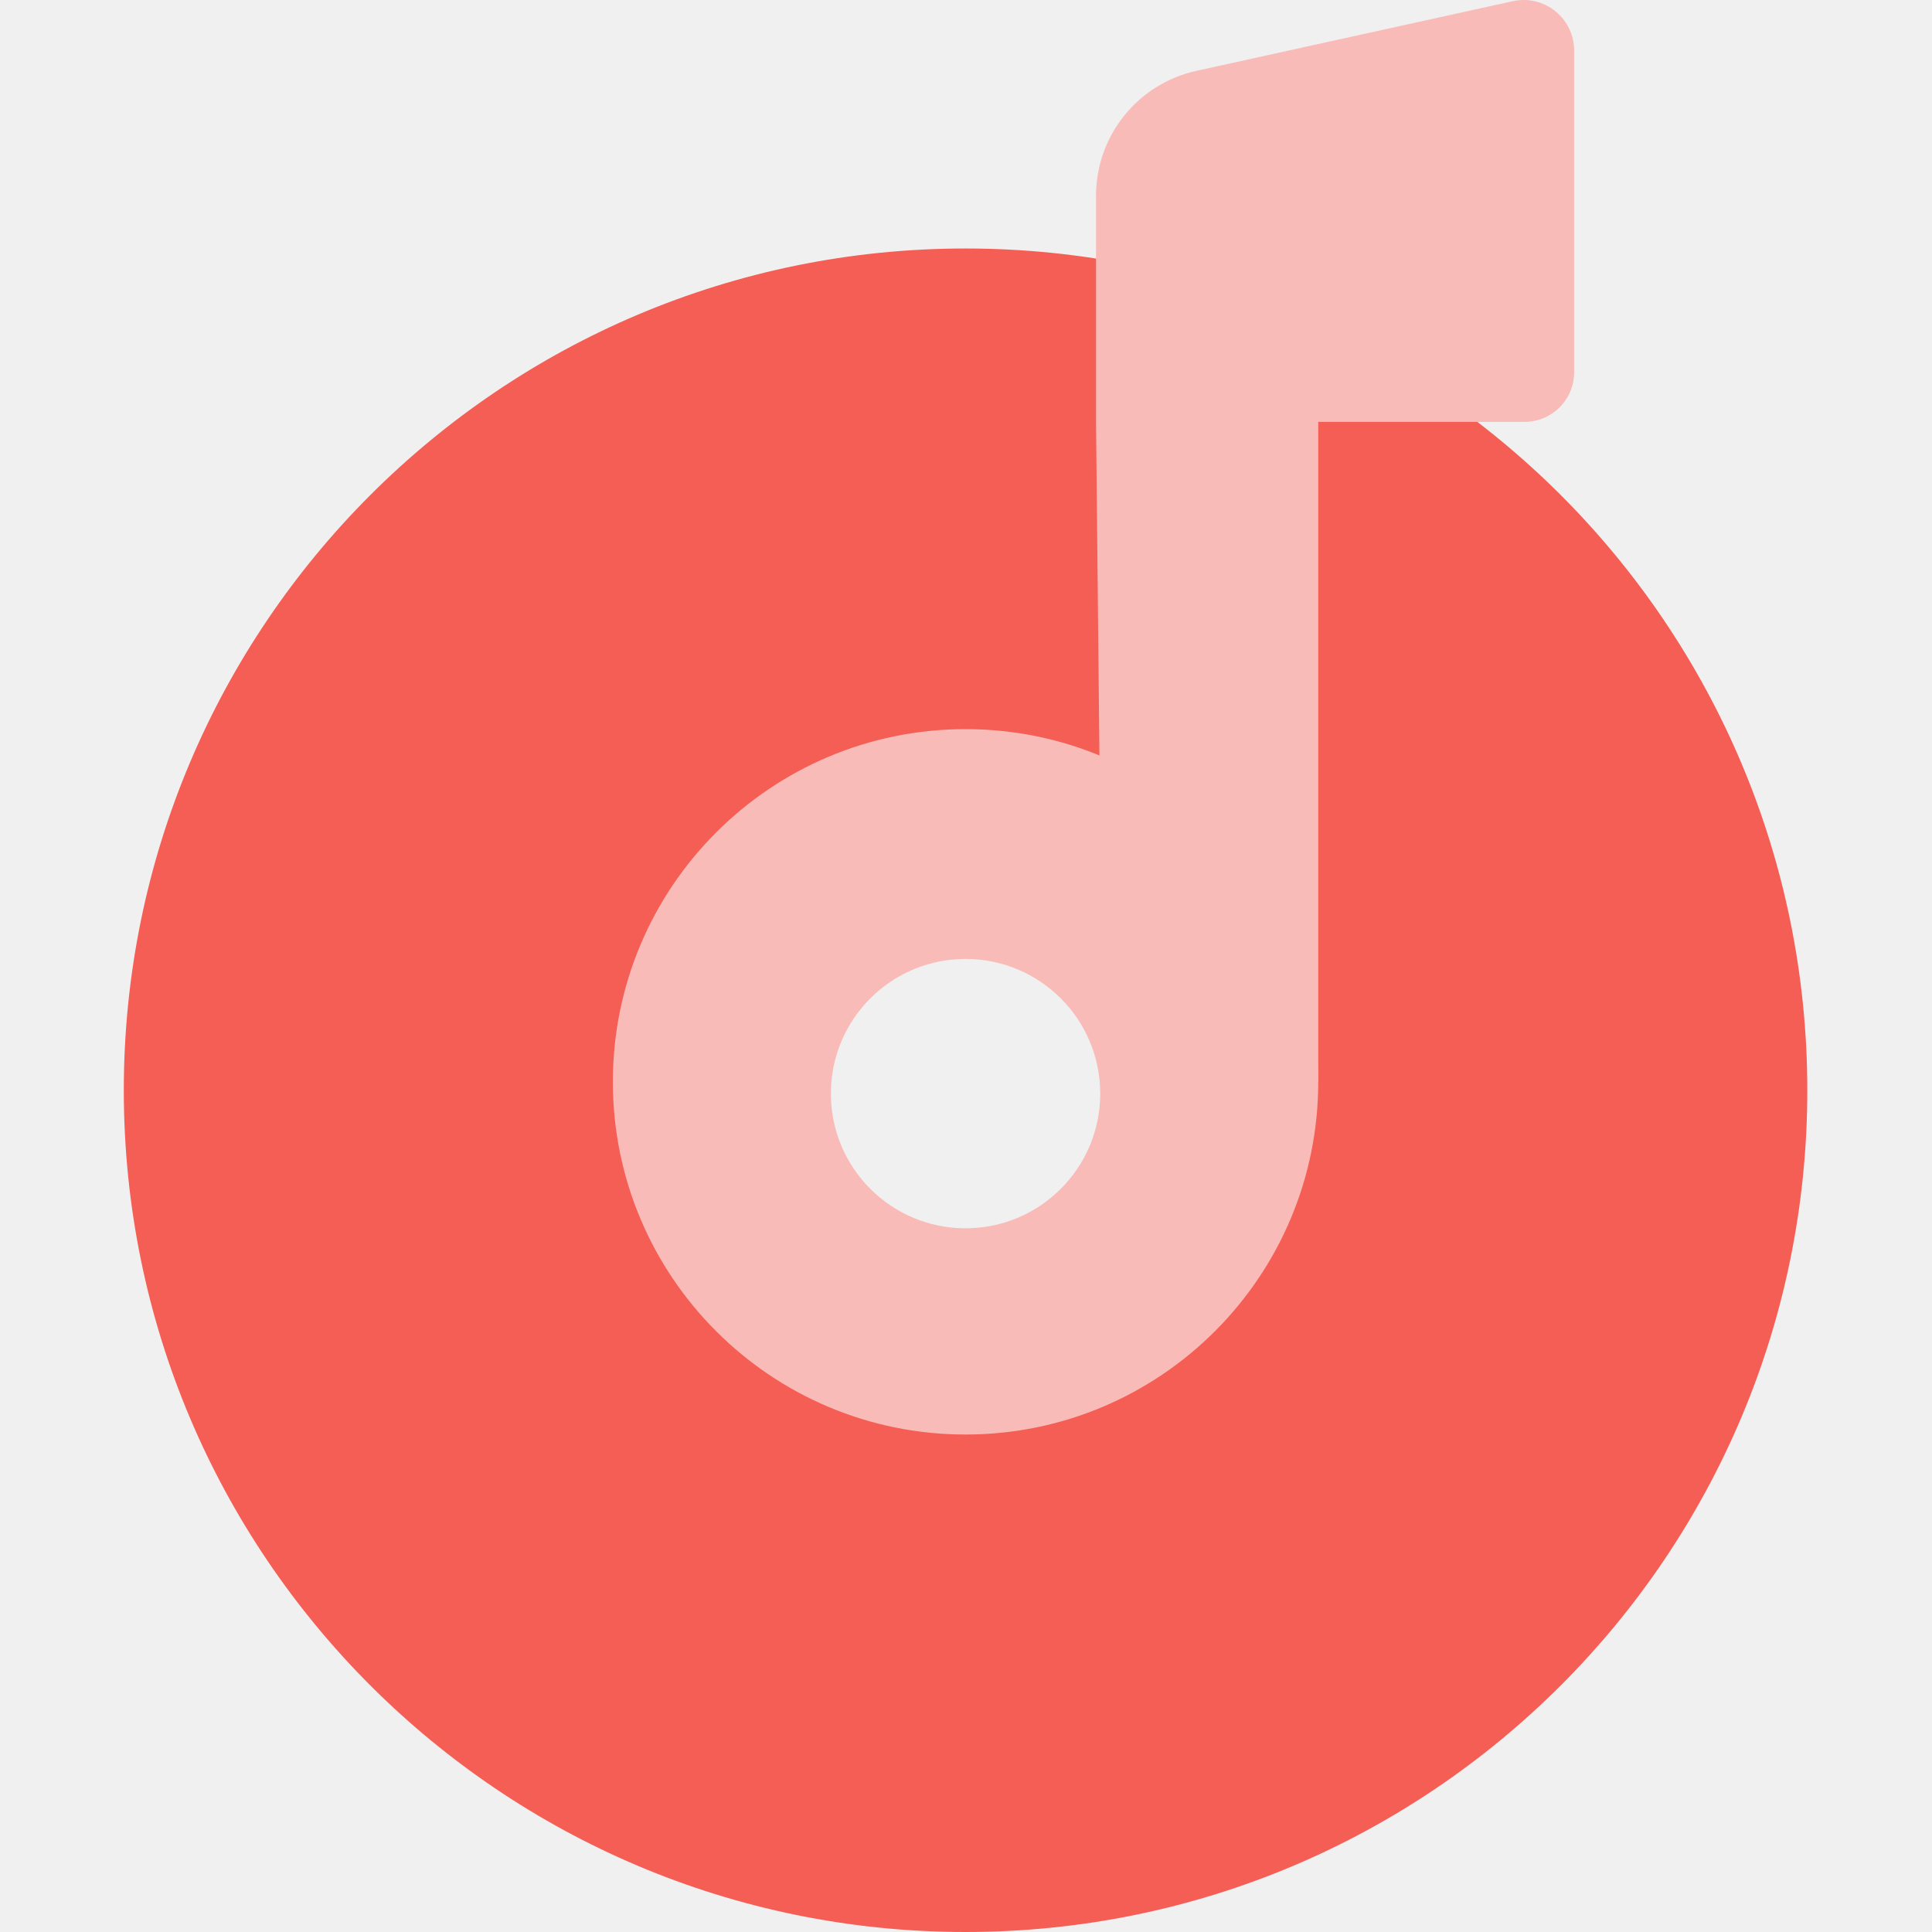
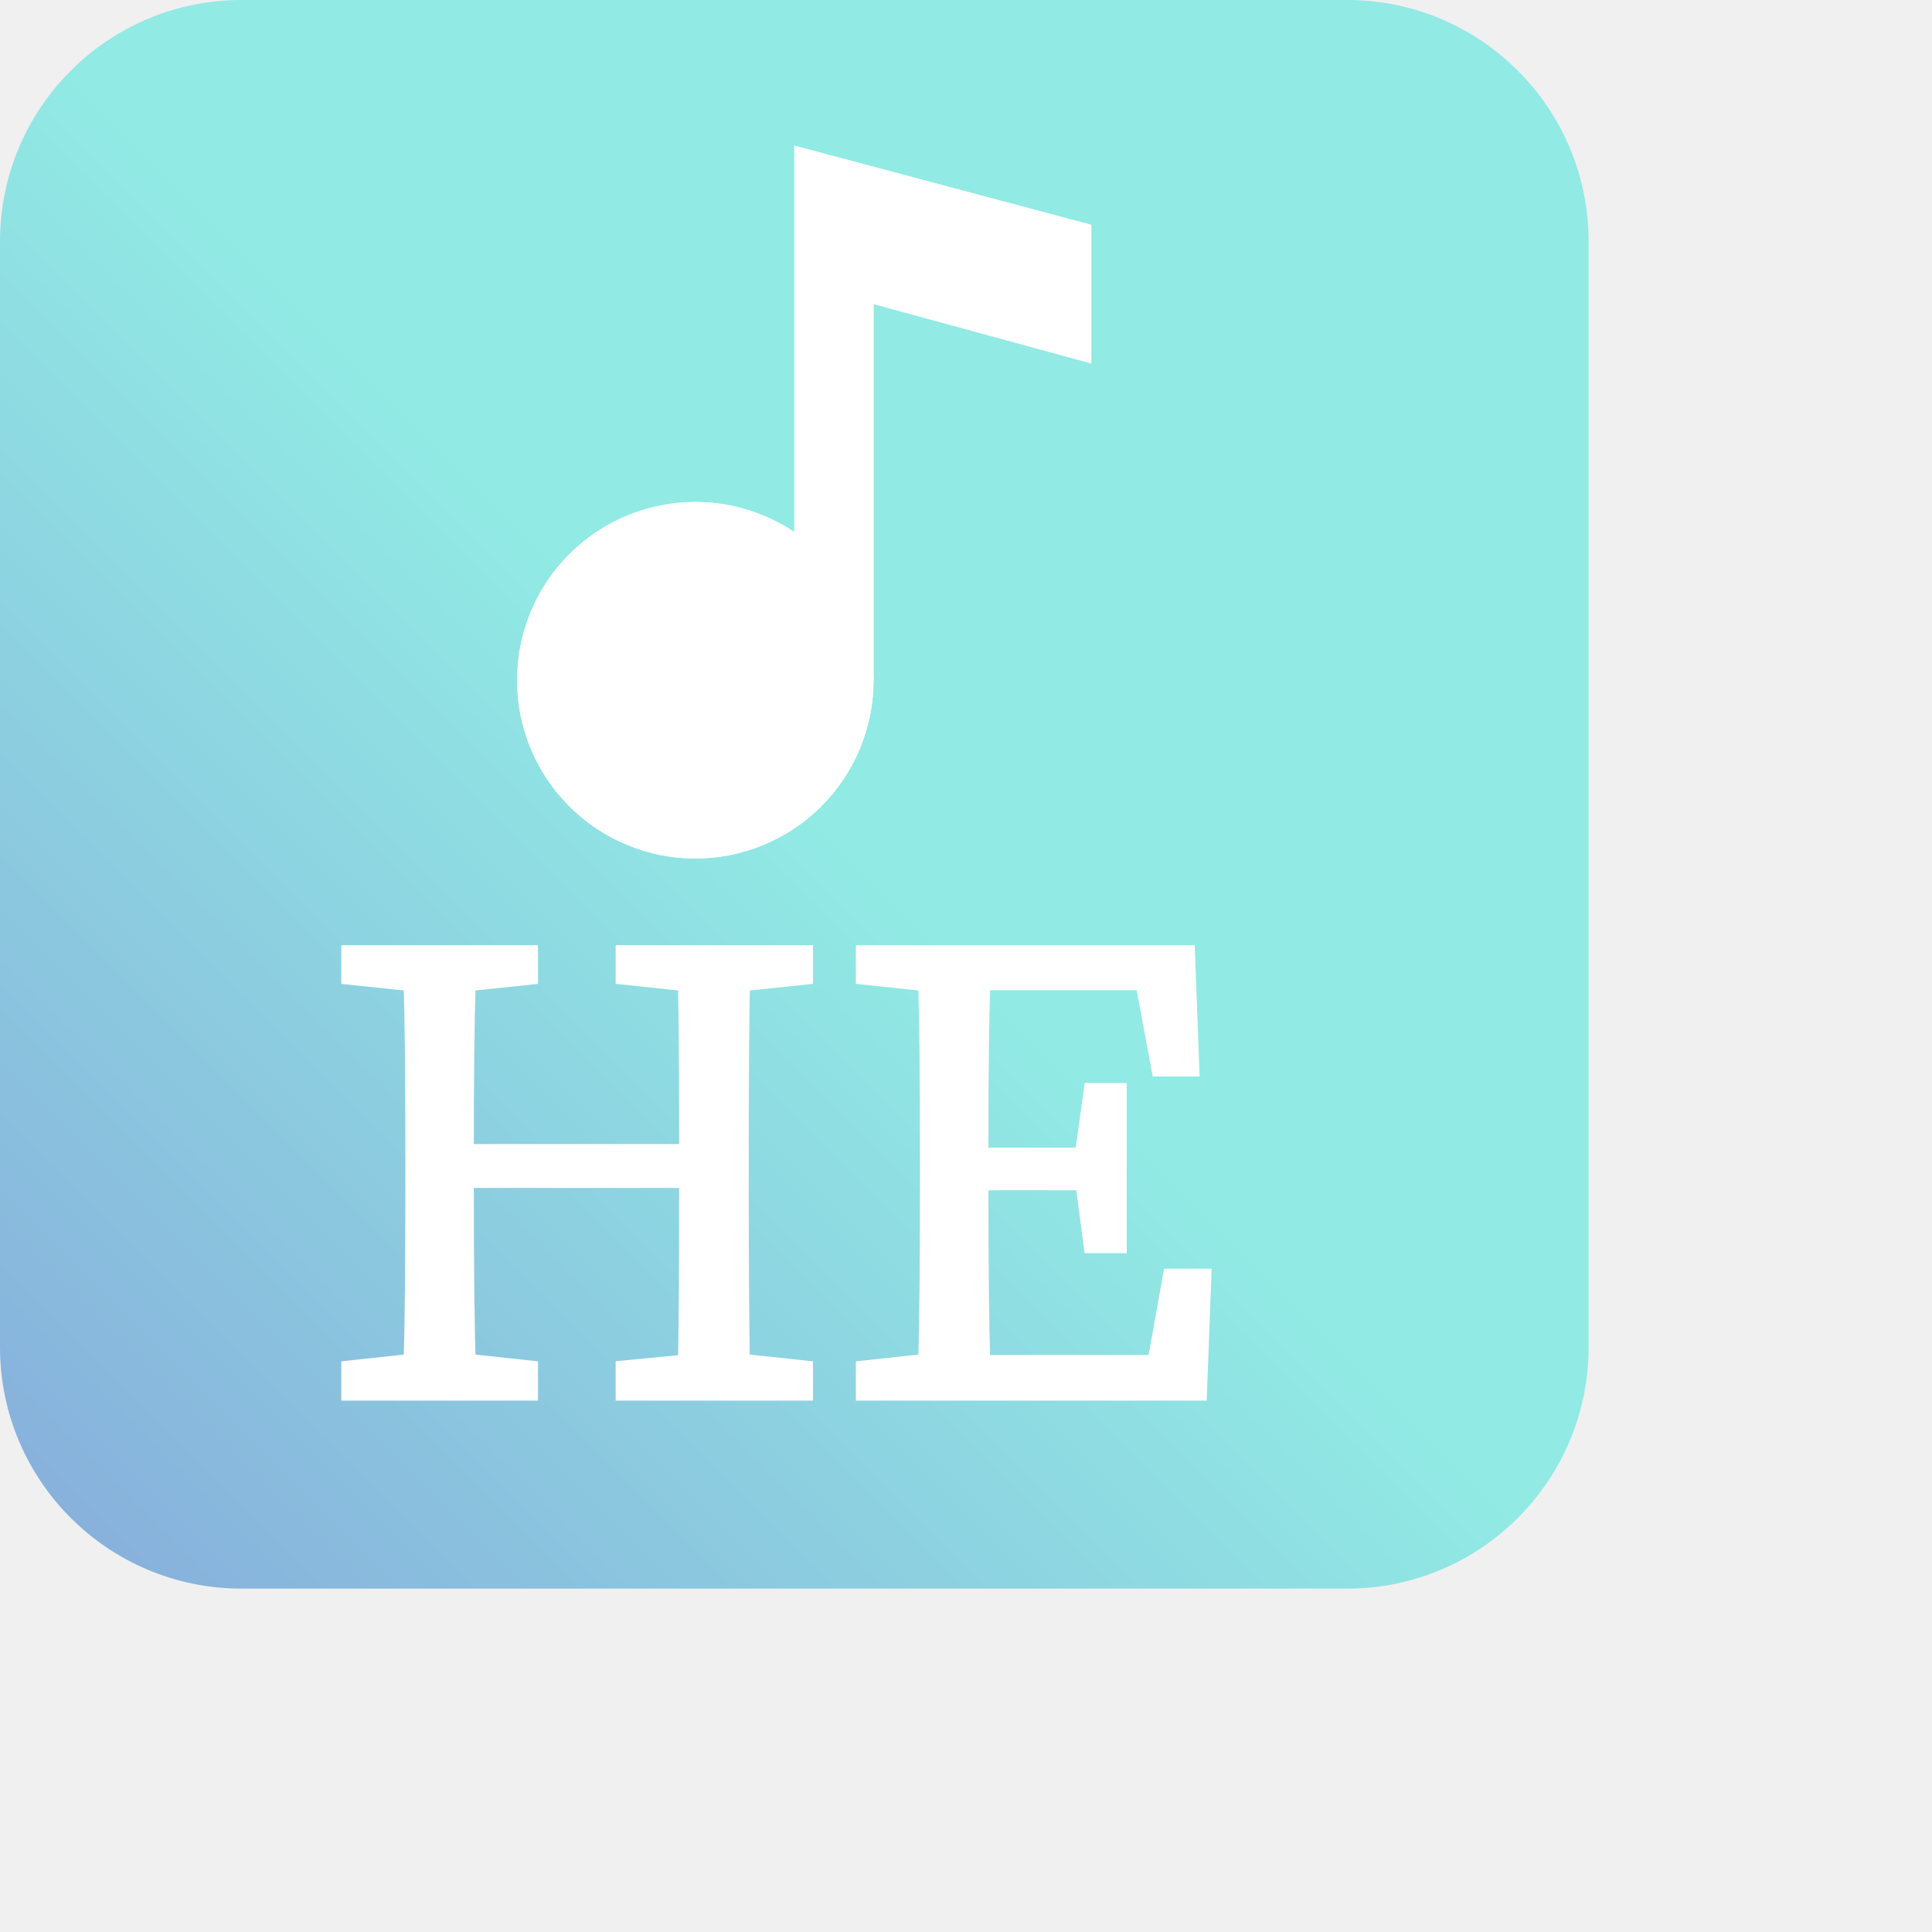
- <svg xmlns="http://www.w3.org/2000/svg" t="1663641871751" class="icon" viewBox="0 0 1024 1024" version="1.1" p-id="11550" width="200" height="200">
-   <path d="M511.764 131.708a446.146 446.146 0 1 0 446.146 446.146 446.146 446.146 0 0 0-446.146-446.146z m0 519.76A71.829 71.829 0 1 1 583.594 580.531 72.276 72.276 0 0 1 511.764 651.468z" fill="#F55E55" p-id="11551" />
-   <path d="M802.205 0.541l-168.197 37.03a67.814 67.814 0 0 0-53.091 66.03V223.614l3.569 349.778h114.213V223.614h108.86a26.323 26.323 0 0 0 26.769-26.323V26.864a26.769 26.769 0 0 0-32.123-26.323z" fill="#F9BBB8" p-id="11552" />
-   <path d="M511.764 386.457a186.935 186.935 0 1 0 186.935 186.489A186.935 186.935 0 0 0 511.764 386.457z m0 264.565a71.383 71.383 0 1 1 71.383-71.383 71.383 71.383 0 0 1-71.383 71.383z" fill="#F9BBB8" p-id="11553" />
+ <svg xmlns="http://www.w3.org/2000/svg" xmlns:xlink="http://www.w3.org/1999/xlink" width="842" height="842" viewBox="0 0 1024 1024" fill="none" class="">
+   <rect id="r9" width="842" height="842" x="0" y="0" rx="128" fill="url(#ra)" stroke="#FFFFFF" stroke-width="0" stroke-opacity="100%" paint-order="stroke" />
+   <clipPath id="clip">
+     <use xlink:href="#r9" />
+   </clipPath>
+   <defs>
+     <linearGradient id="ra" gradientUnits="userSpaceOnUse" gradientTransform="rotate(135)" style="transform-origin: center center;">
+       <stop stop-color="#91EAE4" />
+       <stop offset="1" stop-color="#7F7FD5" />
+     </linearGradient>
+     <radialGradient id="rb" cx="0" cy="0" r="1" gradientUnits="userSpaceOnUse" gradientTransform="translate(256) rotate(90) scale(842)">
+       <stop stop-color="white" />
+       <stop offset="1" stop-color="white" stop-opacity="0" />
+     </radialGradient>
+   </defs>
+   <svg width="842" height="842" viewBox="0 0 241.351 381.875" x="0" y="0" alignment-baseline="middle" style="color: rgb(255, 255, 255);">
+     <path d="M114.117 66.051L114.117 61.023L116.367 61.023L116.367 63.273L73.441 63.273L73.441 61.023L75.691 61.023L75.691 66.051L73.441 66.051L73.678 63.813L90.626 65.604L90.668 67.586Q90.949 81.145 90.949 108.836L90.949 111.086L32.59 111.086L32.59 108.836Q32.59 80.989 33.048 67.556L33.115 65.601L50.037 63.813L50.273 66.051L48.023 66.051L48.023 61.023L50.273 61.023L50.273 63.273L7.488 63.273L7.488 61.023L9.738 61.023L9.738 66.051L7.488 66.051L7.725 63.813L24.654 65.602L24.714 67.564Q25.137 81.45 25.137 109.539L25.137 117.484Q25.137 145.574 24.714 159.284L24.653 161.242L7.73 163.069L7.488 160.832L9.738 160.832L9.738 166L7.488 166L7.488 163.75L50.273 163.75L50.273 166L48.023 166L48.023 160.832L50.273 160.832L50.032 163.069L33.114 161.242L33.048 159.291Q32.59 145.718 32.59 114.883L32.59 112.633L90.949 112.633L90.949 114.883Q90.949 145.879 90.668 159.437L90.626 161.439L73.657 163.072L73.441 160.832L75.691 160.832L75.691 166L73.441 166L73.441 163.75L116.367 163.75L116.367 166L114.117 166L114.117 160.832L116.367 160.832L116.128 163.069L99.006 161.242L98.965 159.261Q98.684 145.421 98.684 117.484L98.684 109.539Q98.684 81.321 98.965 67.587L99.006 65.601L116.134 63.813L116.367 66.051L114.117 66.051ZM118.617 68.078L101.448 69.871L101.215 67.633L103.464 67.679Q103.184 81.367 103.184 109.539L103.184 117.484Q103.184 145.375 103.464 159.169L101.215 159.215L101.454 156.978L118.617 158.809L118.617 168.25L71.191 168.25L71.191 158.788L88.202 157.151L88.418 159.391L86.168 159.344Q86.449 145.832 86.449 114.883L88.699 114.883L88.699 117.133L34.84 117.133L34.84 114.883L37.09 114.883Q37.09 145.642 37.546 159.139L35.297 159.215L35.538 156.978L52.523 158.812L52.523 168.25L5.238 168.25L5.238 158.812L22.223 156.978L22.465 159.215L20.216 159.145Q20.637 145.504 20.637 117.484L20.637 109.539Q20.637 81.518 20.216 67.701L22.465 67.633L22.229 69.87L5.238 68.076L5.238 58.773L52.523 58.773L52.523 68.076L35.533 69.87L35.297 67.633L37.546 67.71Q37.09 81.066 37.09 108.836L34.84 108.836L34.84 106.586L88.699 106.586L88.699 108.836L86.449 108.836Q86.449 81.191 86.168 67.68L88.418 67.633L88.182 69.87L71.191 68.076L71.191 58.773L118.617 58.773L118.617 66.051L118.617 68.078ZM116.367 66.051L101.215 67.633C100.934 81.344 100.934 95.301 100.934 109.539L100.934 117.484C100.934 131.301 100.934 145.398 101.215 159.215L116.367 160.832L116.367 166L73.441 166L73.441 160.832L88.418 159.391C88.699 145.855 88.699 131.723 88.699 114.883L34.84 114.883C34.84 131.582 34.84 145.68 35.297 159.215L50.273 160.832L50.273 166L7.488 166L7.488 160.832L22.465 159.215C22.887 145.539 22.887 131.582 22.887 117.484L22.887 109.539C22.887 95.582 22.887 81.484 22.465 67.633L7.488 66.051L7.488 61.023L50.273 61.023L50.273 66.051L35.297 67.633C34.84 81.027 34.84 94.879 34.84 108.836L88.699 108.836C88.699 95.019 88.699 81.168 88.418 67.633L73.441 66.051L73.441 61.023L116.367 61.023L116.367 66.051ZM207.122 139.187L203.062 161.781L156.815 161.781L156.744 159.605Q156.286 145.576 156.286 115.445L156.286 113.195L185.855 113.195L188.118 130.267L185.887 130.562L185.887 128.312L191.794 128.312L191.794 130.562L189.544 130.562L189.544 94.141L191.794 94.141L191.794 96.391L185.887 96.391L185.887 94.141L188.116 94.448L185.704 111.93L156.286 111.93L156.286 109.68Q156.286 80.849 156.744 67.276L156.818 65.102L200.167 65.102L204.377 87.681L202.165 88.094L202.165 85.844L209.231 85.844L209.231 88.094L206.983 88.178L205.963 61.108L208.212 61.023L208.212 63.273L131.184 63.273L131.184 61.023L133.434 61.023L133.434 66.051L131.184 66.051L131.421 63.813L148.35 65.602L148.41 67.564Q148.833 81.45 148.833 109.539L148.833 117.484Q148.833 145.574 148.41 159.284L148.349 161.242L131.426 163.069L131.184 160.832L133.434 160.832L133.434 166L131.184 166L131.184 163.75L211.094 163.75L211.094 166L208.846 165.916L209.866 138.705L212.114 138.789L212.114 141.039L204.907 141.039L204.907 138.789L207.122 139.187ZM203.025 136.539L214.45 136.539L213.262 168.25L128.934 168.25L128.934 158.812L145.919 156.978L146.161 159.215L143.912 159.145Q144.333 145.504 144.333 117.484L144.333 109.539Q144.333 81.518 143.912 67.701L146.161 67.633L145.925 69.87L128.934 68.076L128.934 58.773L210.379 58.773L211.568 90.344L200.296 90.344L196.086 67.764L198.298 67.352L198.298 69.602L158.993 69.602L158.993 67.352L161.242 67.427Q160.786 80.925 160.786 109.68L158.536 109.68L158.536 107.43L183.743 107.43L183.743 109.68L181.514 109.372L183.927 91.891L194.044 91.891L194.044 132.812L183.916 132.812L181.653 115.741L183.884 115.445L183.884 117.695L158.536 117.695L158.536 115.445L160.786 115.445Q160.786 145.502 161.242 159.458L158.993 159.531L158.993 157.281L201.18 157.281L201.18 159.531L198.966 159.133L202.692 138.391L203.025 136.539ZM204.907 138.789L212.114 138.789L211.094 166L131.184 166L131.184 160.832L146.161 159.215C146.583 145.539 146.583 131.582 146.583 117.484L146.583 109.539C146.583 95.582 146.583 81.484 146.161 67.633L131.184 66.051L131.184 61.023L208.212 61.023L209.231 88.094L202.165 88.094L198.298 67.352L158.993 67.352C158.536 80.887 158.536 95.019 158.536 109.68L183.743 109.68L185.887 94.141L191.794 94.141L191.794 130.562L185.887 130.562L183.884 115.445L158.536 115.445C158.536 131.441 158.536 145.539 158.993 159.531L201.18 159.531L204.907 138.789Z" fill="currentColor" fill-opacity="1" transform="matrix(1 0 0 1 6.54224 168.429)" />
+     <path d="M42.836 42.836M3.4043e-06 42.836C-0.002 48.518 1.084 53.983 3.256 59.233C5.429 64.483 8.524 69.117 12.541 73.135C16.558 77.153 21.191 80.25 26.44 82.425C31.689 84.599 37.154 85.687 42.836 85.687C48.518 85.687 53.983 84.599 59.232 82.425C64.481 80.25 69.114 77.153 73.131 73.135C77.148 69.117 80.243 64.483 82.416 59.233C84.588 53.983 85.674 48.518 85.672 42.836C85.672 37.156 84.585 31.691 82.411 26.443C80.237 21.195 77.142 16.563 73.126 12.546C69.109 8.53 64.477 5.434 59.229 3.261C53.981 1.087 48.516 0 42.836 0C37.156 0 31.691 1.087 26.443 3.261C21.195 5.434 16.563 8.53 12.546 12.546C8.53 16.563 5.434 21.195 3.261 26.443C1.087 31.691 1.06643e-05 37.156 1.02129e-05 42.836L3.4043e-06 42.836L3.4043e-06 42.836Z" fill="currentColor" fill-opacity="1" transform="matrix(1 0 0 1 54.0416 120.675)" />
+     <path d="M0 0L0 128.508L19.038 128.508L19.038 38.076L71.393 52.355L71.393 19.038L0 0L0 0Z" fill="currentColor" fill-opacity="1" transform="matrix(1 0 0 1 120.675 35.0034)" />
+     <path d="M42.836 42.836M3.4043e-06 42.836C-0.002 48.518 1.084 53.983 3.256 59.233C5.429 64.483 8.524 69.117 12.541 73.135C16.558 77.153 21.191 80.25 26.44 82.425C31.689 84.599 37.154 85.687 42.836 85.687C48.518 85.687 53.983 84.599 59.232 82.425C64.481 80.25 69.114 77.153 73.131 73.135C77.148 69.117 80.243 64.483 82.416 59.233C84.588 53.983 85.674 48.518 85.672 42.836C85.672 37.156 84.585 31.691 82.411 26.443C80.237 21.195 77.142 16.563 73.126 12.546C69.109 8.53 64.477 5.434 59.229 3.261C53.981 1.087 48.516 0 42.836 0C37.156 0 31.691 1.087 26.443 3.261C21.195 5.434 16.563 8.53 12.546 12.546C8.53 16.563 5.434 21.195 3.261 26.443C1.087 31.691 1.06643e-05 37.156 1.02129e-05 42.836L3.4043e-06 42.836L3.4043e-06 42.836Z" fill="currentColor" fill-opacity="1" transform="matrix(1 0 0 1 54.0416 120.675)" />
+     <path d="M0 0L0 128.508L19.038 128.508L19.038 38.076L71.393 52.355L71.393 19.038L0 0L0 0Z" fill="currentColor" fill-opacity="1" transform="matrix(1 0 0 1 120.675 35.0034)" />
+   </svg>
</svg>
